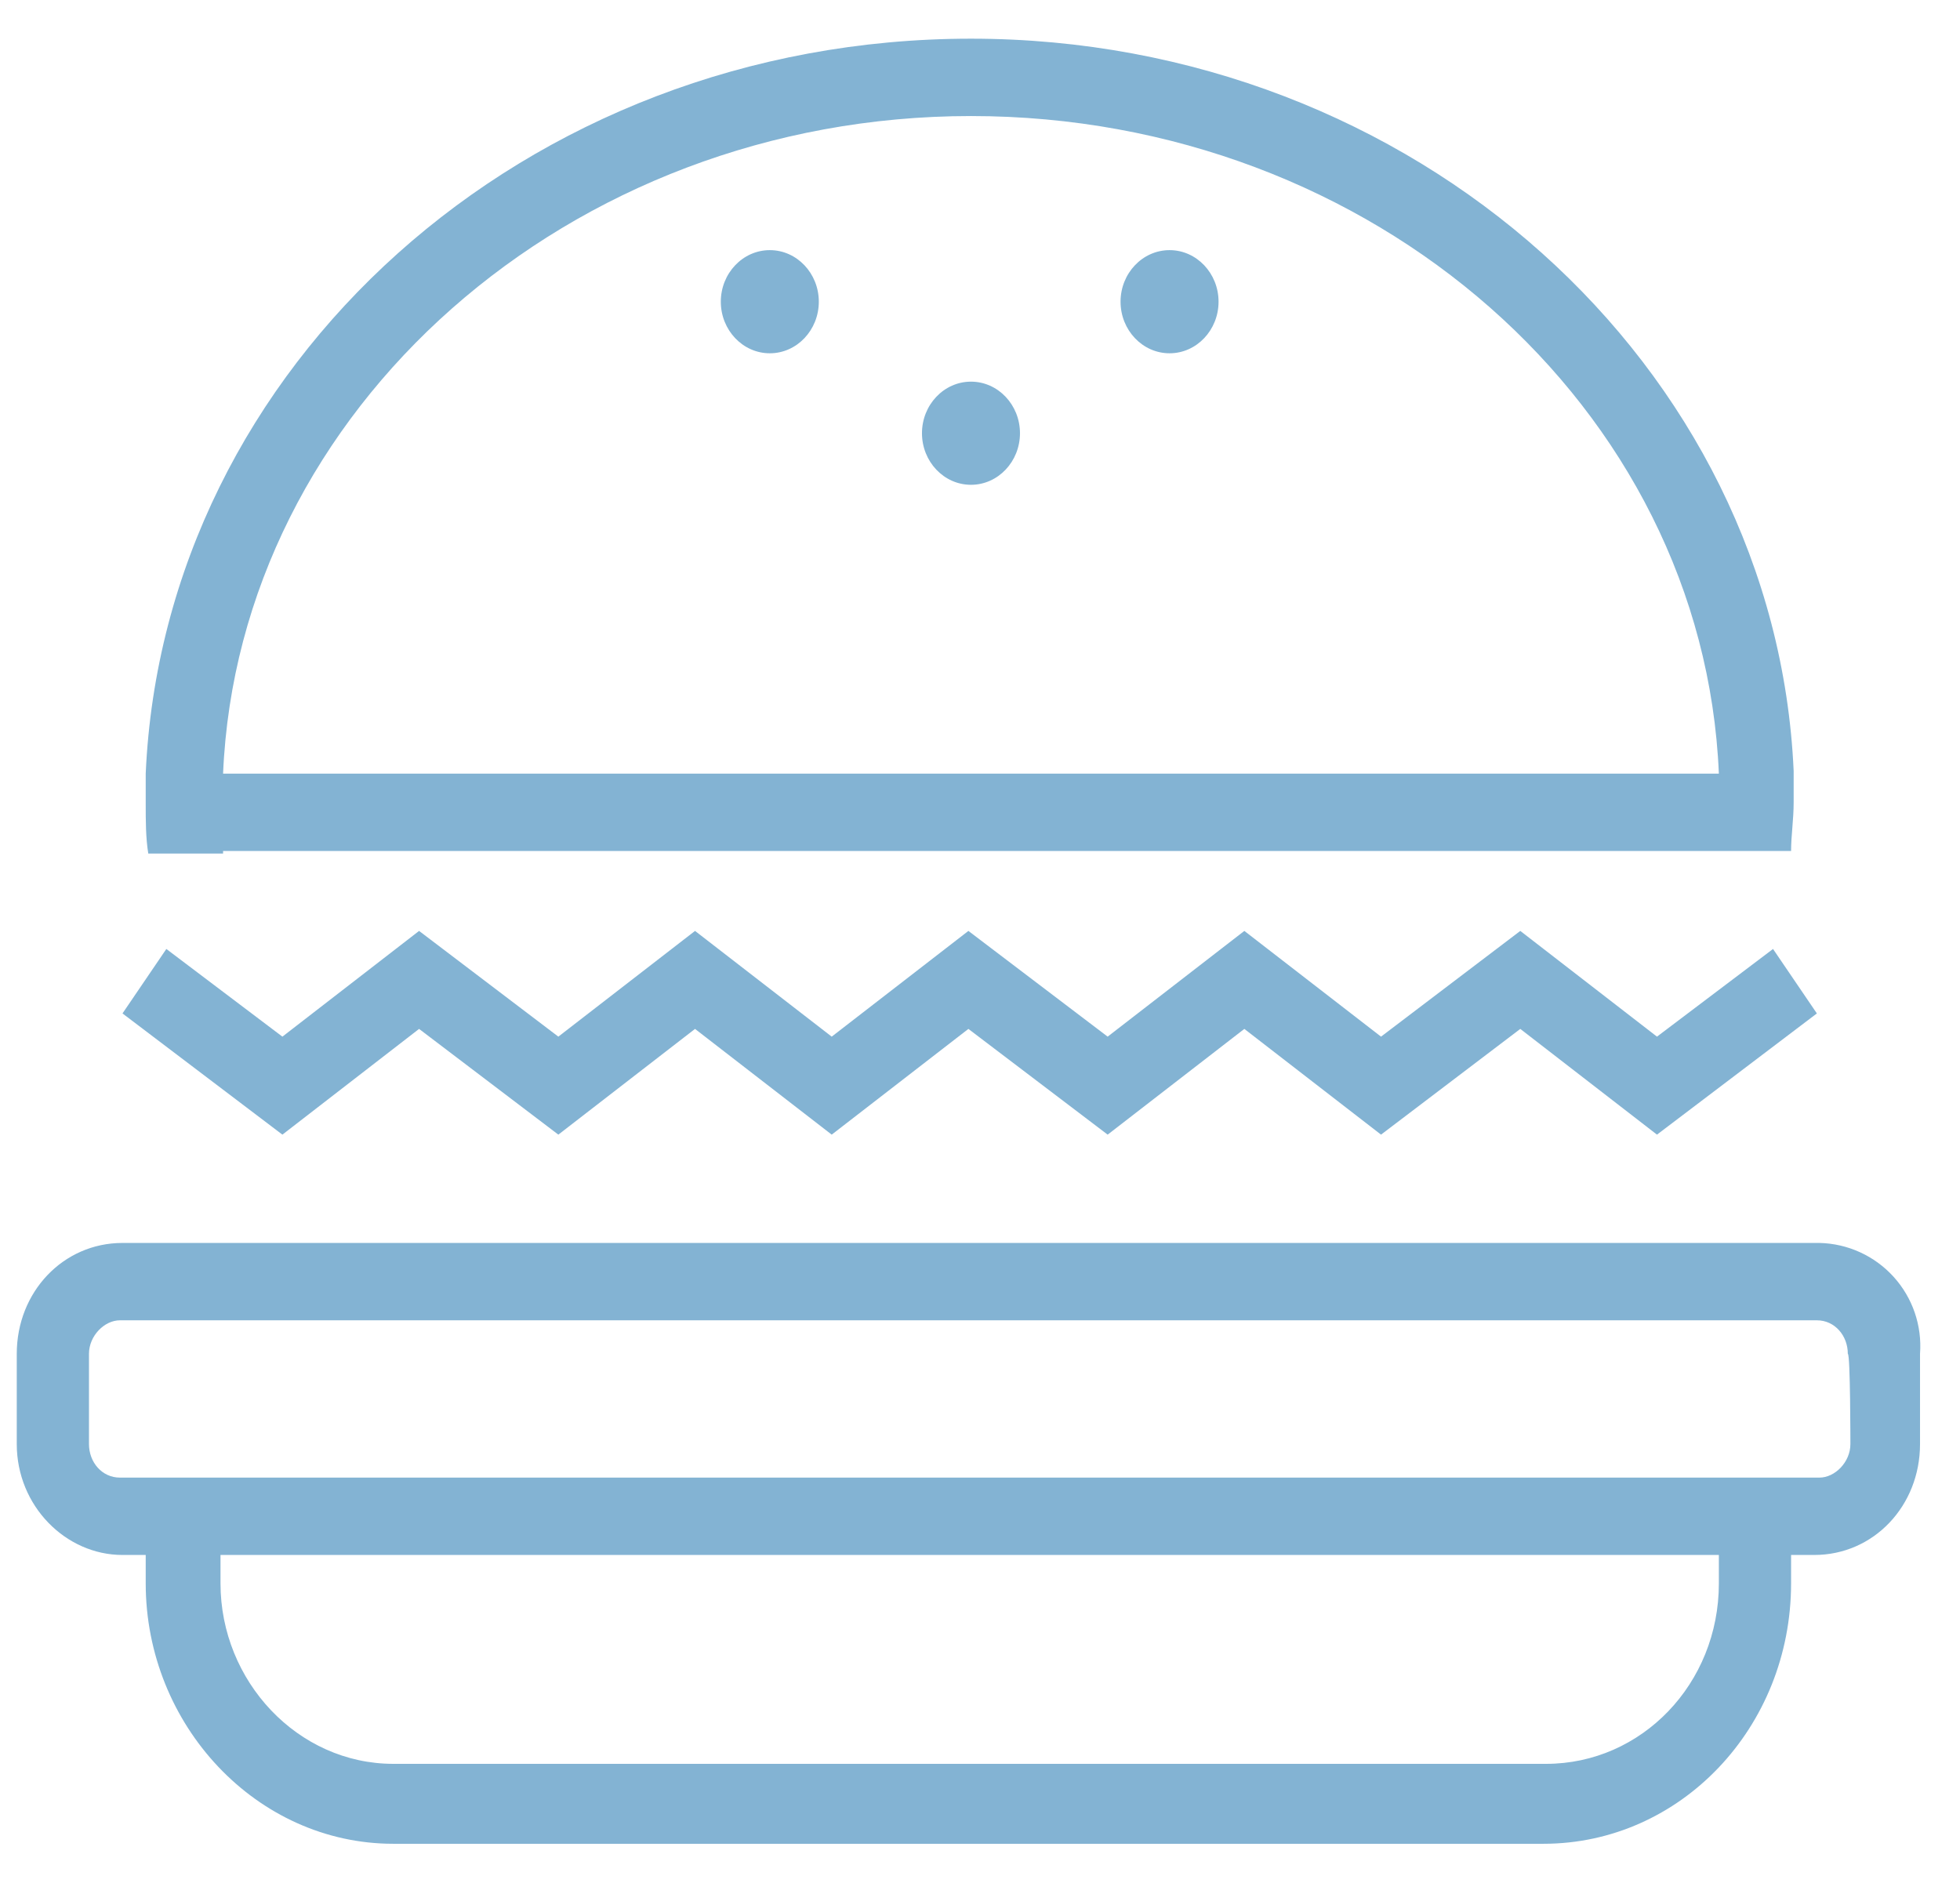
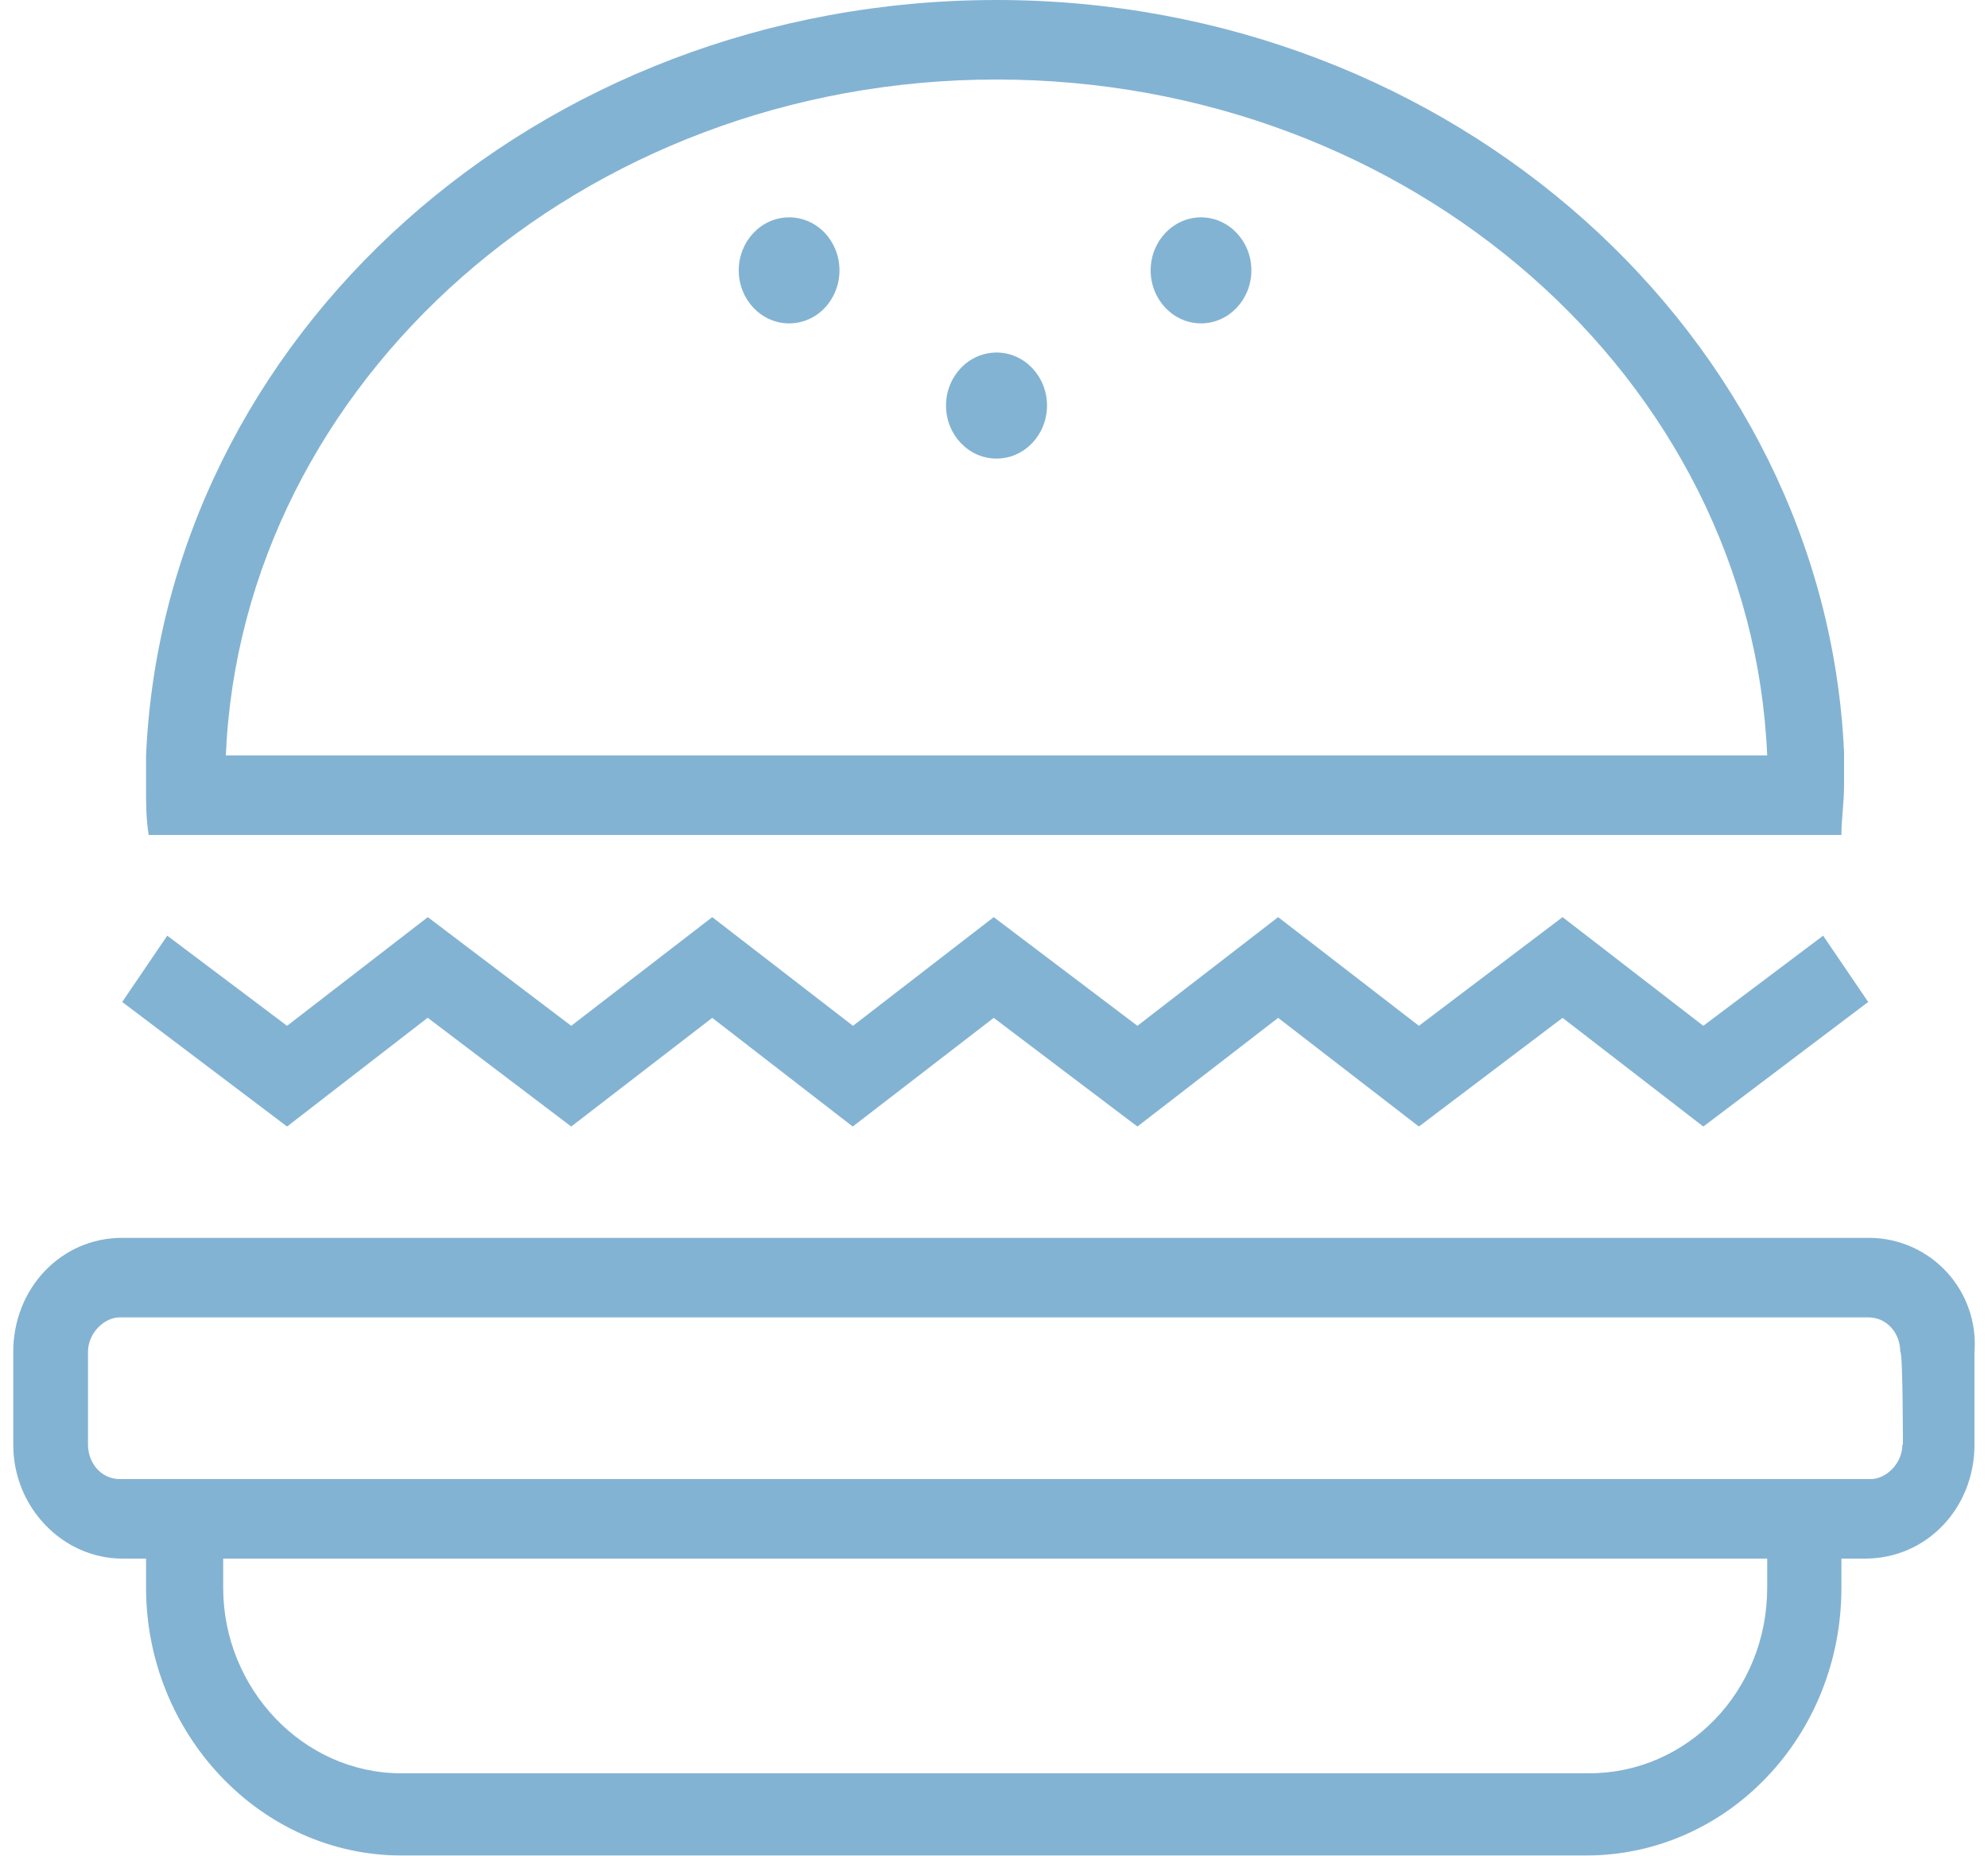
- <svg xmlns="http://www.w3.org/2000/svg" width="76" height="73" fill="none">
-   <path d="M70.55 48.2H4.75c-2.3 0-4.1 1.9-4.1 4.3V56c0 2.4 1.9 4.3 4.1 4.3h.9v1.1c0 5.5 4.3 10.1 9.6 10.1h44.6c5.3 0 9.6-4.5 9.6-10.1v-1.1h.9c2.3 0 4.1-1.9 4.1-4.3v-3.5a4 4 0 0 0-3.9-4.3Zm-3.9 13.2c0 3.9-3 7-6.7 7h-44.7c-3.7 0-6.7-3.2-6.7-7v-1.1h58.1v1.1Zm5.1-5.4c0 .7-.6 1.3-1.2 1.3H4.65c-.7 0-1.2-.6-1.2-1.3v-3.5c0-.7.6-1.3 1.2-1.3h65.8c.7 0 1.2.6 1.2 1.3.1 0 .1 3.5.1 3.5ZM16.25 39.9l5.4 4.1 5.3-4.1 5.3 4.1 5.3-4.1 5.4 4.1 5.3-4.1 5.3 4.1 5.4-4.1 5.3 4.1 6.2-4.7-1.7-2.5-4.5 3.4-5.3-4.1-5.4 4.1-5.3-4.1-5.3 4.1-5.4-4.1-5.3 4.1-5.3-4.1-5.3 4.1-5.4-4.1-5.3 4.1-4.5-3.4-1.7 2.5 6.2 4.7 5.3-4.1ZM8.65 33h60.8c0-.6.1-1.2.1-1.9v-1.2c-.7-15.7-14.7-28.4-31.9-28.4-17.3 0-31.3 12.7-32 28.5v1.2c0 .6 0 1.3.1 1.9h2.9V33Zm29-28.5c15.6 0 28.4 11.3 29 25.5h-58c.6-14.1 13.4-25.5 29-25.5Z" fill="#83B3D3" />
-   <path d="M37.65 18.8c1.05 0 1.9-.9 1.9-2s-.85-2-1.9-2c-1.05 0-1.9.9-1.9 2s.85 2 1.9 2ZM29.85 13.7c1.05 0 1.9-.9 1.9-2s-.85-2-1.9-2c-1.05 0-1.9.9-1.9 2s.85 2 1.9 2ZM45.35 13.7c1.05 0 1.9-.9 1.9-2s-.85-2-1.9-2c-1.05 0-1.9.9-1.9 2s.85 2 1.9 2Z" fill="#83B3D3" />
+ <svg xmlns="http://www.w3.org/2000/svg" width="75" height="70" viewBox="0 0 75 70" fill="none">
+   <path d="M70.58 46.7H4.6C2.31 46.7.5 48.6.5 51v3.5c0 2.4 1.9 4.3 4.11 4.3h.9v1.1c0 5.5 4.31 10.1 9.63 10.1h44.7c5.32 0 9.63-4.5 9.63-10.1v-1.1h.9c2.31 0 4.12-1.9 4.12-4.3V51a4 4 0 0 0-3.91-4.3Zm-3.91 13.2c0 3.9-3.01 7-6.72 7H15.14c-3.71 0-6.72-3.2-6.72-7v-1.1h58.25v1.1Zm5.1-5.4c0 .7-.6 1.3-1.2 1.3H4.52c-.7 0-1.2-.6-1.2-1.3V51c0-.7.6-1.3 1.2-1.3h65.97c.7 0 1.2.6 1.2 1.3.1 0 .1 3.5.1 3.5ZM16.14 38.4l5.41 4.1 5.32-4.1 5.3 4.1 5.32-4.1 5.42 4.1 5.31-4.1 5.31 4.1 5.42-4.1 5.31 4.1 6.22-4.7-1.7-2.5-4.52 3.4-5.31-4.1-5.42 4.1-5.31-4.1-5.31 4.1-5.42-4.1-5.31 4.1-5.31-4.1-5.32 4.1-5.41-4.1-5.31 4.1-4.52-3.4-1.7 2.5 6.22 4.7 5.3-4.1ZM8.52 31.5h60.95c0-.6.1-1.2.1-1.9v-1.2C68.87 12.7 54.84 0 37.6 0 20.25 0 6.21 12.7 5.51 28.5v1.2c0 .6 0 1.2.1 1.8h2.91ZM37.59 3c15.64 0 28.47 11.3 29.08 25.5H8.52C9.12 14.4 21.95 3 37.59 3Z" fill="#83B3D3" />
+   <path d="M37.6 17.3c1.05 0 1.9-.9 1.9-2s-.85-2-1.9-2c-1.06 0-1.91.9-1.91 2s.85 2 1.9 2ZM29.77 12.2c1.06 0 1.9-.9 1.9-2s-.84-2-1.9-2c-1.05 0-1.9.9-1.9 2s.85 2 1.9 2ZM45.31 12.2c1.05 0 1.9-.9 1.9-2s-.85-2-1.9-2c-1.05 0-1.9.9-1.9 2s.85 2 1.9 2Z" fill="#83B3D3" />
</svg>
